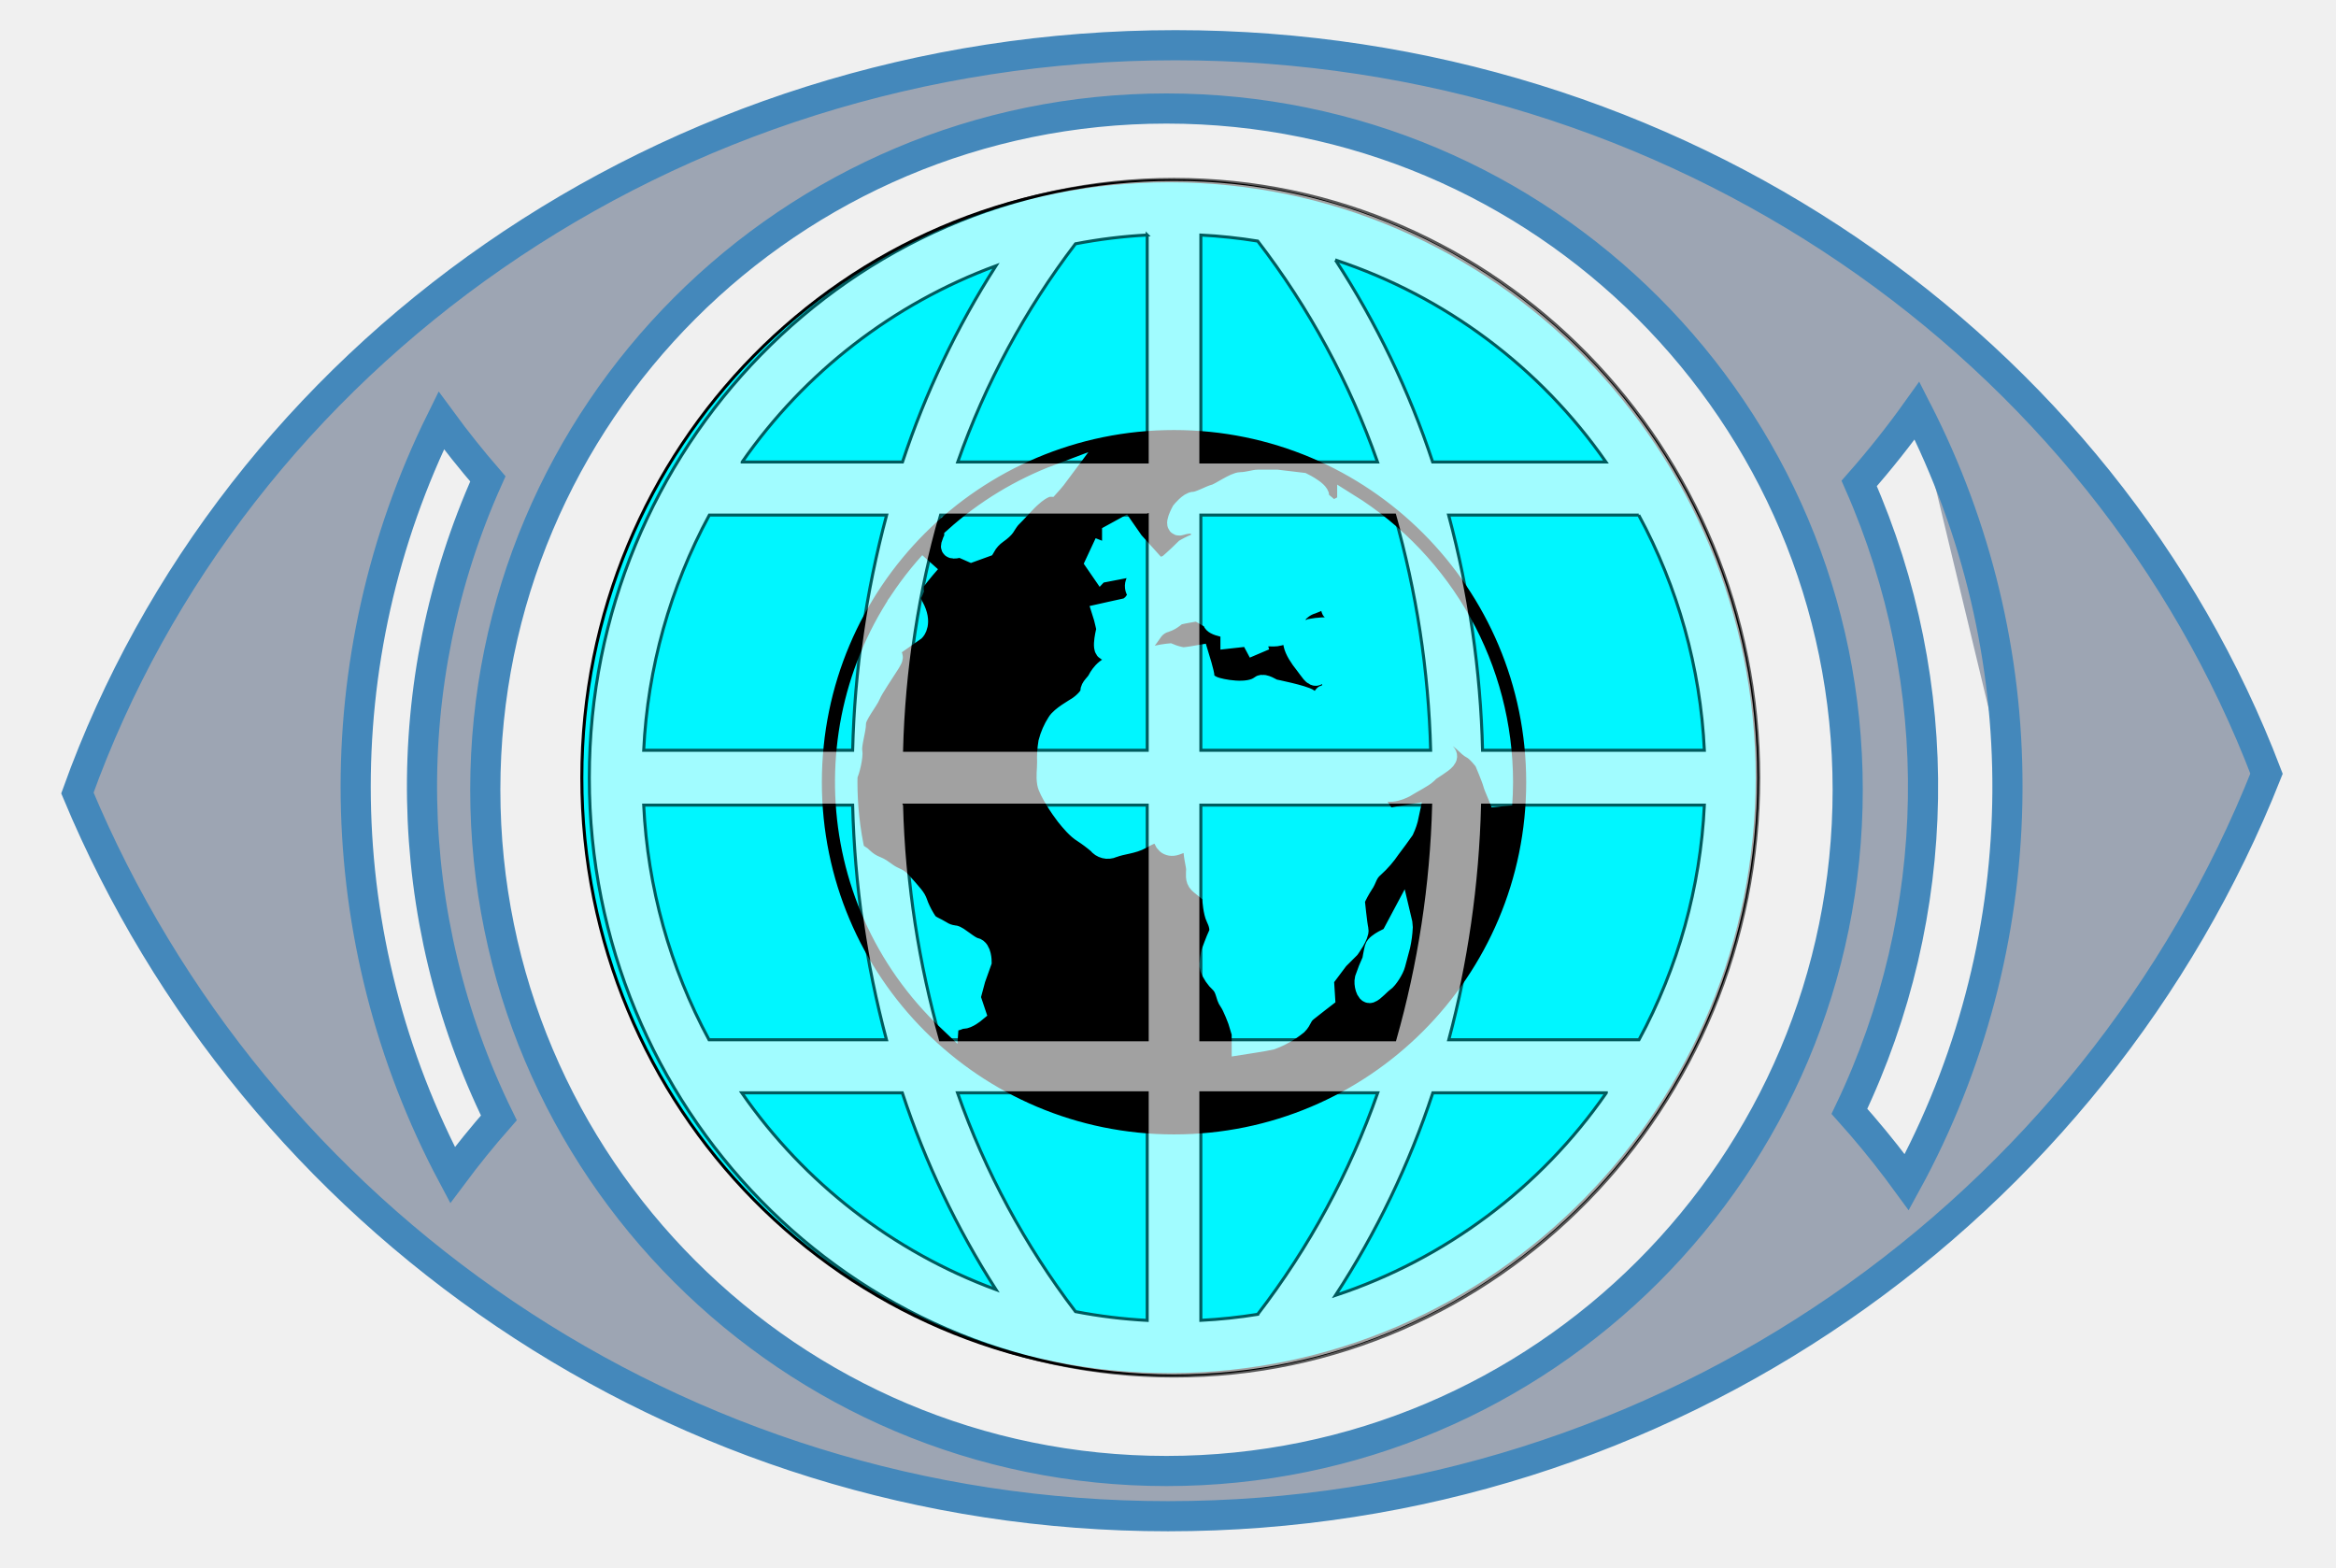
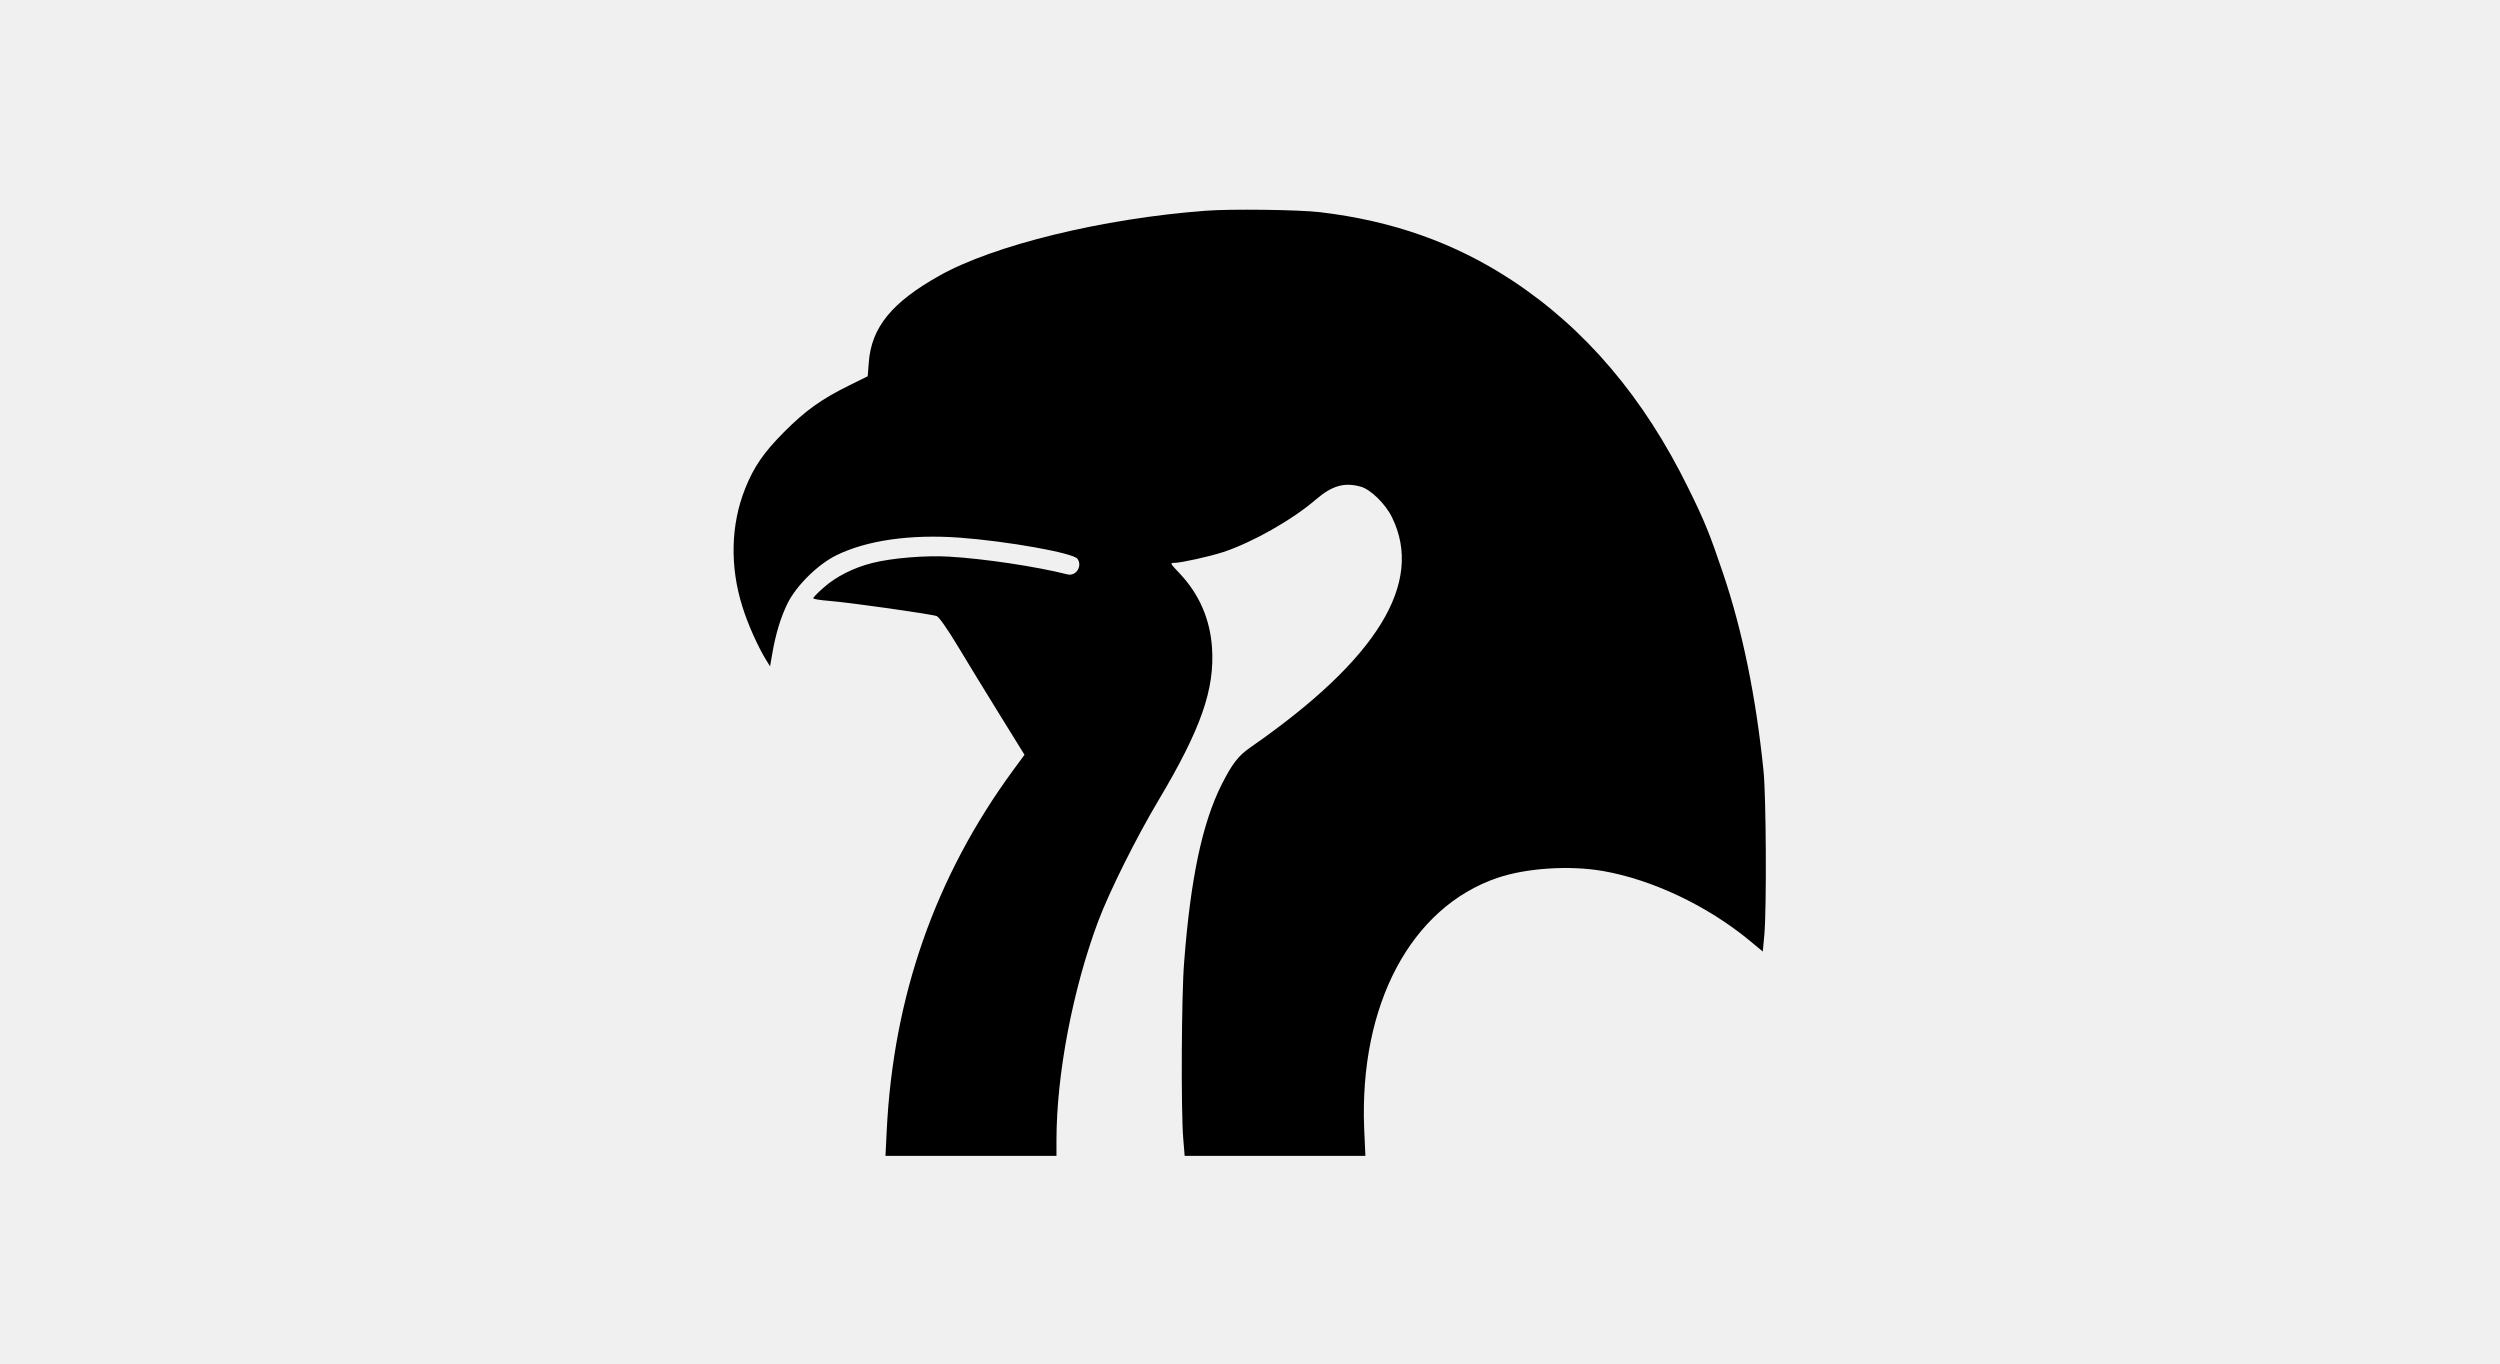
- <svg xmlns="http://www.w3.org/2000/svg" viewBox="180 120 775 520" role="img" aria-labelledby="logo-title">
-   <defs>
-     <style>
-       .cls-4 {
-         fill: #fff;
-       }
- 
-       .cls-2, .cls-4 {
-         stroke: #000;
-         stroke-width: 1px;
-       }
- 
-       .cls-1 {
-         fill: #4454727a;
-         stroke: #48b;
-         stroke-width: 10px;
-       }
- 
-       .cls-1, .cls-2, .cls-3, .cls-4 {
-         fill-rule: evenodd;
-       }
- 
-       .cls-2 {
-         fill: #00f6ff;
-       }
- 
-       .cls-3 {
-         stroke: #00f6ff;
-         stroke-linecap: round;
-         stroke-width: 6.99px;
-       }
- 
-       .cls-4 {
-         opacity: 0.63;
-       }
-     </style>
-   </defs>
-   <path id="outer_eye" class="cls-1" d="M567.5,623c-163.183,0-303.026-99.084-361.823-239.922C257.508,238.76,401.037,135,570,135c166.451,0,308.222,100.7,361.954,241.667C874.771,520.905,733.152,623,567.5,623ZM567,156c124.816,0,226,101.184,226,226S691.816,608,567,608,341,506.816,341,382,442.184,156,567,156ZM816,256.213A272.836,272.836,0,0,1,846,381M793.574,488.677a249.545,249.545,0,0,0,3.239-208.3A303.384,303.384,0,0,0,816,256.213a274.468,274.468,0,0,1-1.516,252.475q-0.927,1.758-1.88,3.5-1.632-2.238-3.306-4.446Q801.826,497.884,793.574,488.677ZM345.5,490.85q-8.055,9.164-15.37,18.966a274.353,274.353,0,0,1-3.748-250.343q7.347,10.012,15.469,19.393A249.512,249.512,0,0,0,345.5,490.85Z" />
-   <path id="inner_eye" class="cls-2" d="M568,179.985c107.678,0,194.968,88.655,194.968,198.015S675.678,576.015,568,576.015,373.032,487.36,373.032,378,460.322,179.985,568,179.985Z" />
-   <path id="globe" class="cls-3" d="M569.5,499.831A120.331,120.331,0,1,1,689.831,379.5,120.33,120.33,0,0,1,569.5,499.831Zm65.1-50.585c1.225-.4,3.268-2.858,4.492-3.677s3.268-4.083,3.675-5.717,1.227-4.495,1.634-6.126a36.015,36.015,0,0,0,.818-6.135,14.639,14.639,0,0,0-.407-2.855l-3.266,6.127s-4.9,2.04-5.315,3.674-0.817,4.088-.817,4.088a61.248,61.248,0,0,0-2.45,6.133C632.554,446.388,633.372,449.66,634.6,449.246ZM461.011,377.072c0.72-1.105,1.928-6.276,1.6-7.894-0.411-2.037,1.225-6.94,1.225-9.392s4.083-7.358,4.9-9.4,4.491-7.349,6.535-10.623-0.4-2.038-2.449-.809,1.225-3.274,2.449-4.086,8.172-5.72,8.172-5.72,2.449-2.454-.409-7.762c-2.211-4.1,0-4.5,0-6.128a2.43,2.43,0,0,0-1.28-.223c2.129-2.952,4.408-5.788,6.811-8.512A108.871,108.871,0,0,0,494.612,458.6a0.454,0.454,0,0,1,.683-0.363c2.043,0.819,2.449-.4,4.085-0.4s4.086-2.043,4.086-2.043l-1.641-4.9,1.641-6.126,2.041-5.717s0-4.095-2.041-4.5-5.722-4.081-6.946-4.081a10.018,10.018,0,0,1-4.491-1.636c-1.227-.813-3.677-1.634-4.5-2.857a31.144,31.144,0,0,1-2.858-5.314c-0.816-2.039-.409-2.039-3.681-5.715s-2.452-2.863-4.9-4.093-3.265-2.443-5.308-3.263a13.378,13.378,0,0,1-4.5-2.857,4.884,4.884,0,0,0-2.711-1.519,110.041,110.041,0,0,1-2.595-23.808C460.98,378.618,461,377.84,461.011,377.072Zm35.743-78.7a13.8,13.8,0,0,0-1.051,2.589c-0.408,1.638,2.864.416,2.864,0.416L502.239,303l4.5-1.631a13.741,13.741,0,0,1,4.083-4.5c2.857-2.043,2.454-2.452,3.677-4.084s0-.006,5.314-5.732,8.167-5.718,8.167-5.718,1.915-2.1,3.244-3.895A108.986,108.986,0,0,0,496.754,298.368Zm41.024,56.1c-1.224.82-5.715,3.272-6.944,5.315a22.681,22.681,0,0,0-2.859,6.535,31.042,31.042,0,0,0-.408,6.538c0,2.854-.41,4.5,0,6.949s4.5,8.568,6.128,10.623c1.63,2.038,3.674,4.483,5.719,5.713a47.235,47.235,0,0,1,4.9,3.674,4.03,4.03,0,0,0,4.9,1.223c3.272-1.223,6.538-1.223,9.4-2.853s7.353-3.685,7.353-1.231,1.632,4.084,4.082,3.272,6.539-2.858,6.13,0S577,406.764,577,408.4s-0.4,3.265.818,4.495,4.5,3.265,4.5,4.49,0.409,5.311,1.229,6.946,1.639,4.08.823,5.724-2.434,6.123-2.434,6.123-0.779,3.676-.37,4.9a12.683,12.683,0,0,0,3.332,4.906c2.043,2.042,1.771,4.492,2.994,6.124s2.993,6.539,2.993,6.539l1.236,4.088v3.677s7.966-1.231,9.591-1.64a30.673,30.673,0,0,0,8.618-4.9c1.636-1.632,1.311-2.856,3.349-4.488s5.762-4.5,5.762-4.5l-0.387-6.126,4.914-6.544,3.684-3.677s3.267-4.484,2.865-6.128c-0.413-1.628-1.231-9.8-1.231-9.8a37.972,37.972,0,0,1,2.863-5.313c1.224-1.634,1.227-3.678,3.679-5.719a33.109,33.109,0,0,0,5.306-6.126c1.229-1.634,3.681-4.9,4.5-6.127a21.871,21.871,0,0,0,1.635-4.894l-7.355,1.216c-2.45-4.082-9.392-13.073-10.621-15.112a37.04,37.04,0,0,1-2.861-7.76c-0.4-1.634-2.445-6.131-2.856-7.356s-3.27-4.908-4.088-6.128-3.675-2.043-5.309-3.268-11.843-3.27-11.843-3.27-3.129-1.991-4.088-1.226c-4.083,3.269-13.48,1.226-15.523.415s-3.269-2.041-3.269-3.272-1.835-7.143-1.835-7.143-3.985.705-5.213,0.705a20.333,20.333,0,0,1-4.442-1.276s-4.055.379-5.693,1.2a61.205,61.205,0,0,1-6.115,2.438,36.488,36.488,0,0,1-4.488.814c-3.671-1.636-6.529,2.45-7.352,4.079s-2.445,2.454-2.445,4.084S539,353.659,537.778,354.471Zm18.191-54.739-3.128-4.5-3.727,2.045V304.5l-3.839-1.5-1.715,3.674,1.685,2.452L549.114,305v4.129l8.478-1.636,3.164-2.449Zm71.15-12.676c-1.669.869-4.808,3.094-6,1.894-1.227-1.218-4.086-3.423-4.086-3.423,2.448-1.636-4.9-5.212-4.9-5.212l-8.576-1.022h-6.125c-1.227,0-3.681.825-5.723,0.825s-6.943,3.583-8.577,3.994-5.314,2.5-6.944,2.5-4.088,3.086-4.088,3.086-2.856,5.218-.4,4.4,5.717-.858,6.122.367,1.227,3.242,1.636,4.471,6.131,1.618,6.131,1.618a18.551,18.551,0,0,1,2.038-3.683c1.227-1.634,2.452-3.675,2.452-3.675s2.044,4.082,2.452,5.3-0.818,4.908-.818,4.908-4.491,2.852-5.716,2.852-8.175-6.126-8.175-6.126a25.4,25.4,0,0,0-4.489,2.043c-2.856,2.861-5.717,5.31-5.717,5.31a17.057,17.057,0,0,0-4.081,2.046c-1.629,1.222-5.138,1.487-6.117,2.854-2.039,2.863.84,4.9,0.84,4.9l-2.408,3.271-1.548,1.225-5.553,1.221-2.751.616c0.4,1.227,1.258,5.105,1.258,5.105s-1.87,6.943,0,6.943c0,0,4.276,1.64,5.5,1.64s2.625,0.4,4.265-1.227a59.861,59.861,0,0,0,5.156-6.538,8.047,8.047,0,0,1,4.49-3.267c2.454-.82,3-2.047,4.231-2.452s6.47-1.229,6.47-1.229,3.709,2.043,4.932,2.861c0.573,0.386-1.393,1.658,6.086,2.907V331.6l3.7-.411-4.207-3.264-0.44-.1-4.778-4.8-0.419-3.672s4.861,2.862,6.493,3.672a43.671,43.671,0,0,1,4.81,3.272l1.783,5.719,2.4,4.5s-1.87-5.722,0-5.722c0,0,5.158.405,6.381,0a36.253,36.253,0,0,0,5.237-1.632c1.636-.815-0.648-3.68.986-5.721a10.385,10.385,0,0,1,4.981-3.27c1.23-.405,5.35-2.447,5.35-2.447l4.522,0.82c-2.041,1.627-4.486,4.077-2.85,3.676s5.313,1.63,6.949,2.855,0.413,4.087.413,4.087-4.5-.411-7.355-0.815a29.263,29.263,0,0,0-7.351.4l-3.677,2.043s-2.454.816-2.045,2.861,2.045,4.5,3.679,6.535,2.858,4.5,4.085,3.675,5.309-3.265,5.309-3.265a12.784,12.784,0,0,0-.409,4.9,30.6,30.6,0,0,1,.409,4.9s-4.082,0-2.861.822,2.967,3.905,3.681,4.9c4.083,5.717,12.664,18.383,13.482,20.015s0.44,4.126,1.631,5.31c2.454,2.45,7.352,0,8.578-.817s5.311-2.863,6.536-4.082,0.818-.822,3.272-2.454,4.079-2.856,2.859-4.085-3.68-5.725-3.68-5.725c-3.676.825-7.351-1.222-7.351-2.445s-3.269-6.124-3.269-6.124,0.407-.82,3.269.809,5.306,4.908,7.759,4.908,3.678,0.819,6.537,2.453,4.085,3.672,5.719,4.492,4.086,4.086,4.086,4.086,2.447,5.715,2.859,7.358c0.358,1.421,2.277,5.345,2.754,7.132,0.166-2.461.281-4.937,0.281-7.44A108.8,108.8,0,0,0,627.119,287.056ZM548.884,304.5l0.333,0.133-0.333.365v-0.5Z" />
-   <path id="globe_cage" class="cls-4" d="M569.5,576.491c-106.968,0-193.988-89.044-193.988-198.491S462.532,179.509,569.5,179.509,763.488,268.553,763.488,378,676.468,576.491,569.5,576.491ZM578.4,368.9h76.237a314.2,314.2,0,0,0-11.945-78.026H578.4V368.9ZM654.634,387.1H578.4V464.94h64.345A314.251,314.251,0,0,0,654.634,387.1Zm90.813,0H671.861a333.4,333.4,0,0,1-11.206,77.836h63.112A182.117,182.117,0,0,0,745.447,387.1Zm-32.528,95.444H655.363a288.421,288.421,0,0,1-32.3,67.191A177.214,177.214,0,0,0,712.919,482.548Zm-115.67,73.48a263.416,263.416,0,0,0,39.828-73.48H578.4v75.476A173.846,173.846,0,0,0,597.249,556.028ZM560.6,558.036V482.548H497.674a263.837,263.837,0,0,0,39.135,72.575A174.279,174.279,0,0,0,560.6,558.036ZM510.434,547.83a289.038,289.038,0,0,1-31.078-65.282H426.1A177.5,177.5,0,0,0,510.434,547.83Zm-95.208-82.89H474.1A333.353,333.353,0,0,1,462.878,387.1H393.555A182.127,182.127,0,0,0,415.226,464.94ZM393.555,368.9h69.323a333.4,333.4,0,0,1,11.268-78.026H415.332A182.13,182.13,0,0,0,393.555,368.9Zm32.676-95.633h53.185a289.064,289.064,0,0,1,31-65.087A177.487,177.487,0,0,0,426.231,273.263Zm134.372-75.3a174.068,174.068,0,0,0-23.8,2.914,263.8,263.8,0,0,0-39.06,72.384H560.6v-75.3Zm0,92.905H492.051A314.088,314.088,0,0,0,480.106,368.9h80.5V290.87Zm-80.5,96.234A314.1,314.1,0,0,0,492,464.94h68.6V387.1h-80.5ZM578.4,197.977v75.286h58.612a263.412,263.412,0,0,0-39.751-73.289A174.011,174.011,0,0,0,578.4,197.977Zm44.672,8.286a288.6,288.6,0,0,1,32.231,67h57.491A177.213,177.213,0,0,0,623.069,206.263Zm100.6,84.607H660.6A333.3,333.3,0,0,1,671.861,368.9h73.586A182.129,182.129,0,0,0,723.667,290.87Z" />
+ <svg xmlns="http://www.w3.org/2000/svg" version="1.0" width="1408pt" height="768pt" viewBox="0 0 1408 768" preserveAspectRatio="xMidYMid meet">
+   <g transform="translate(0,768) scale(0.1,-0.1)" fill="#000000" stroke="none">
+     <path d="M6790 6493 c-577 -43 -1193 -193 -1500 -366 -267 -150 -382 -290 -397 -488 l-6 -78 -101 -50 c-159 -78 -251 -144 -371 -265 -115 -116 -169 -195 -218 -317 -82 -205 -87 -442 -15 -668 30 -97 87 -223 131 -295 l24 -39 12 69 c19 113 49 210 87 287 51 101 171 219 275 270 171 84 418 119 693 99 270 -20 640 -86 664 -119 30 -41 -8 -100 -56 -88 -173 44 -472 89 -667 100 -130 8 -325 -8 -433 -36 -104 -26 -205 -77 -274 -139 -32 -28 -58 -55 -58 -59 0 -5 39 -11 88 -15 116 -9 581 -75 608 -86 13 -5 61 -74 120 -172 54 -90 160 -263 236 -386 l138 -223 -64 -87 c-439 -599 -675 -1274 -712 -2030 l-7 -142 482 0 481 0 0 89 c0 370 92 851 236 1235 64 169 213 468 340 681 238 400 316 623 300 858 -11 159 -71 298 -178 413 -60 63 -60 64 -32 64 39 1 194 35 274 61 163 54 388 181 520 295 92 79 161 99 254 73 55 -15 140 -98 176 -173 181 -369 -83 -799 -796 -1294 -71 -49 -104 -93 -164 -211 -109 -218 -175 -529 -211 -1001 -15 -182 -18 -838 -5 -992 l8 -98 509 0 509 0 -7 153 c-28 699 263 1247 751 1413 162 55 403 71 591 39 278 -48 589 -195 827 -391 l76 -63 9 97 c13 152 10 779 -5 922 -43 420 -119 789 -227 1109 -75 222 -104 295 -196 481 -251 512 -581 900 -995 1172 -321 211 -673 335 -1080 383 -117 14 -505 19 -644 8z" />
+   </g>
</svg>
